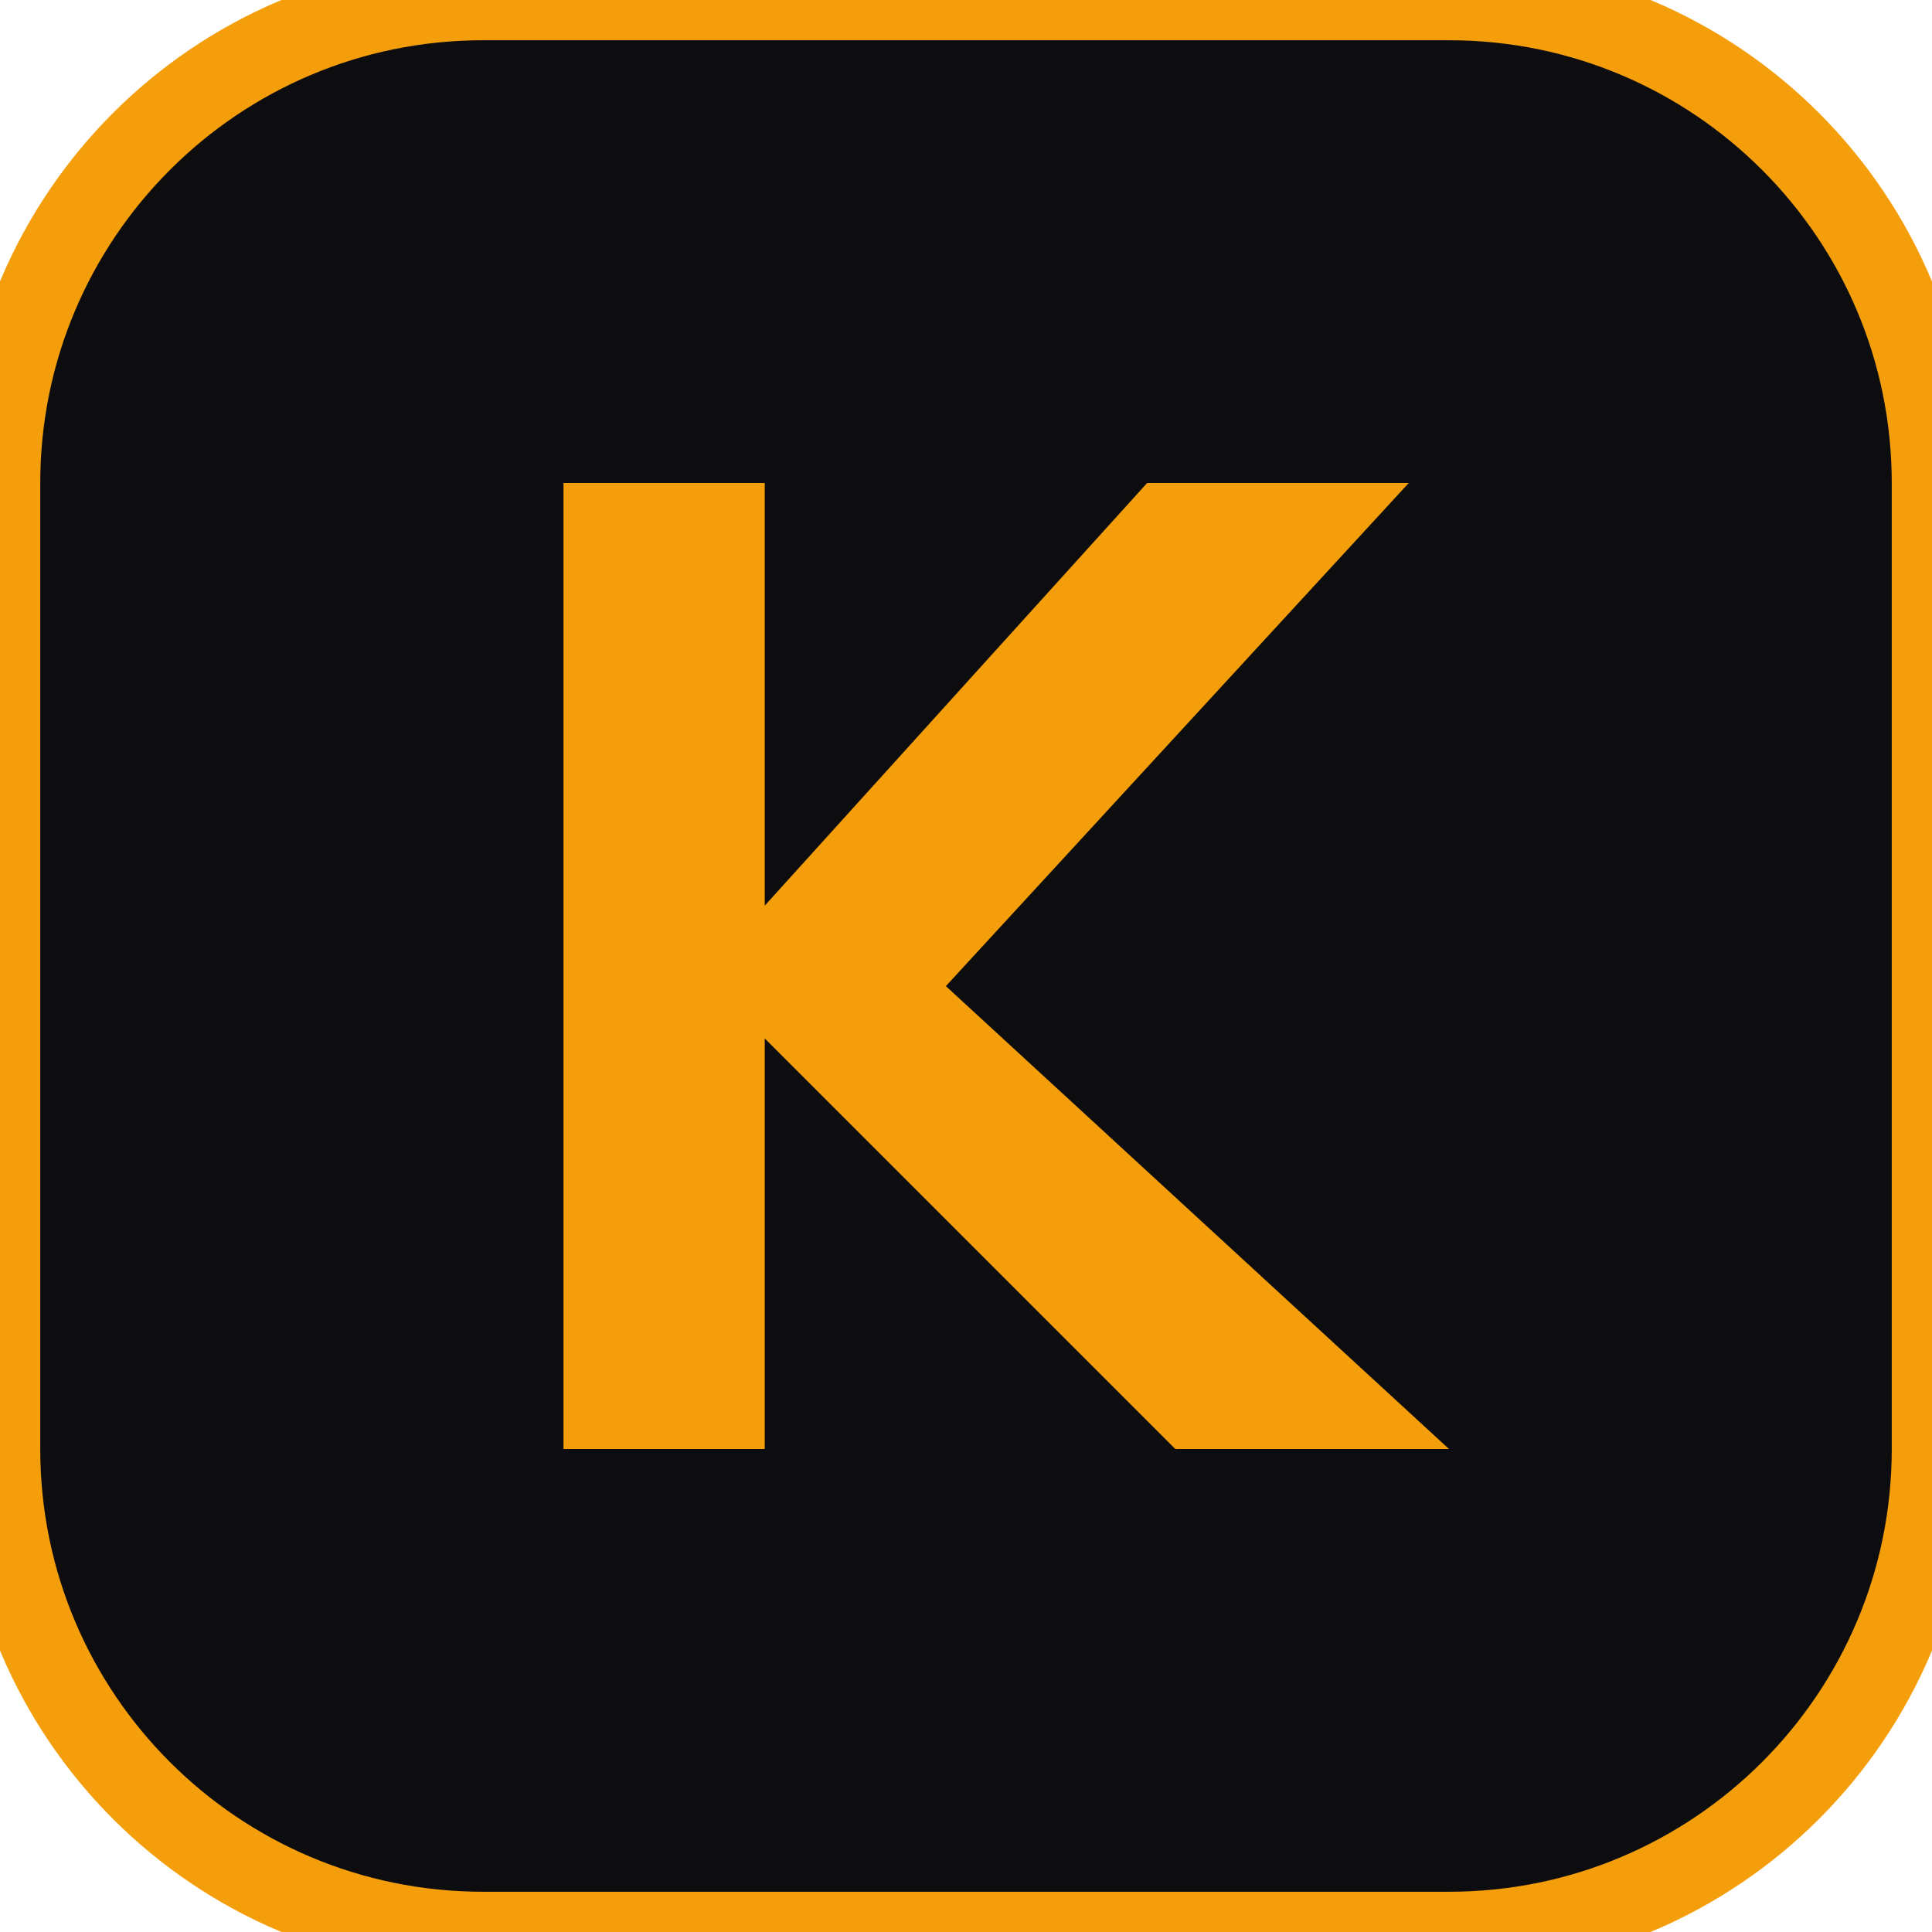
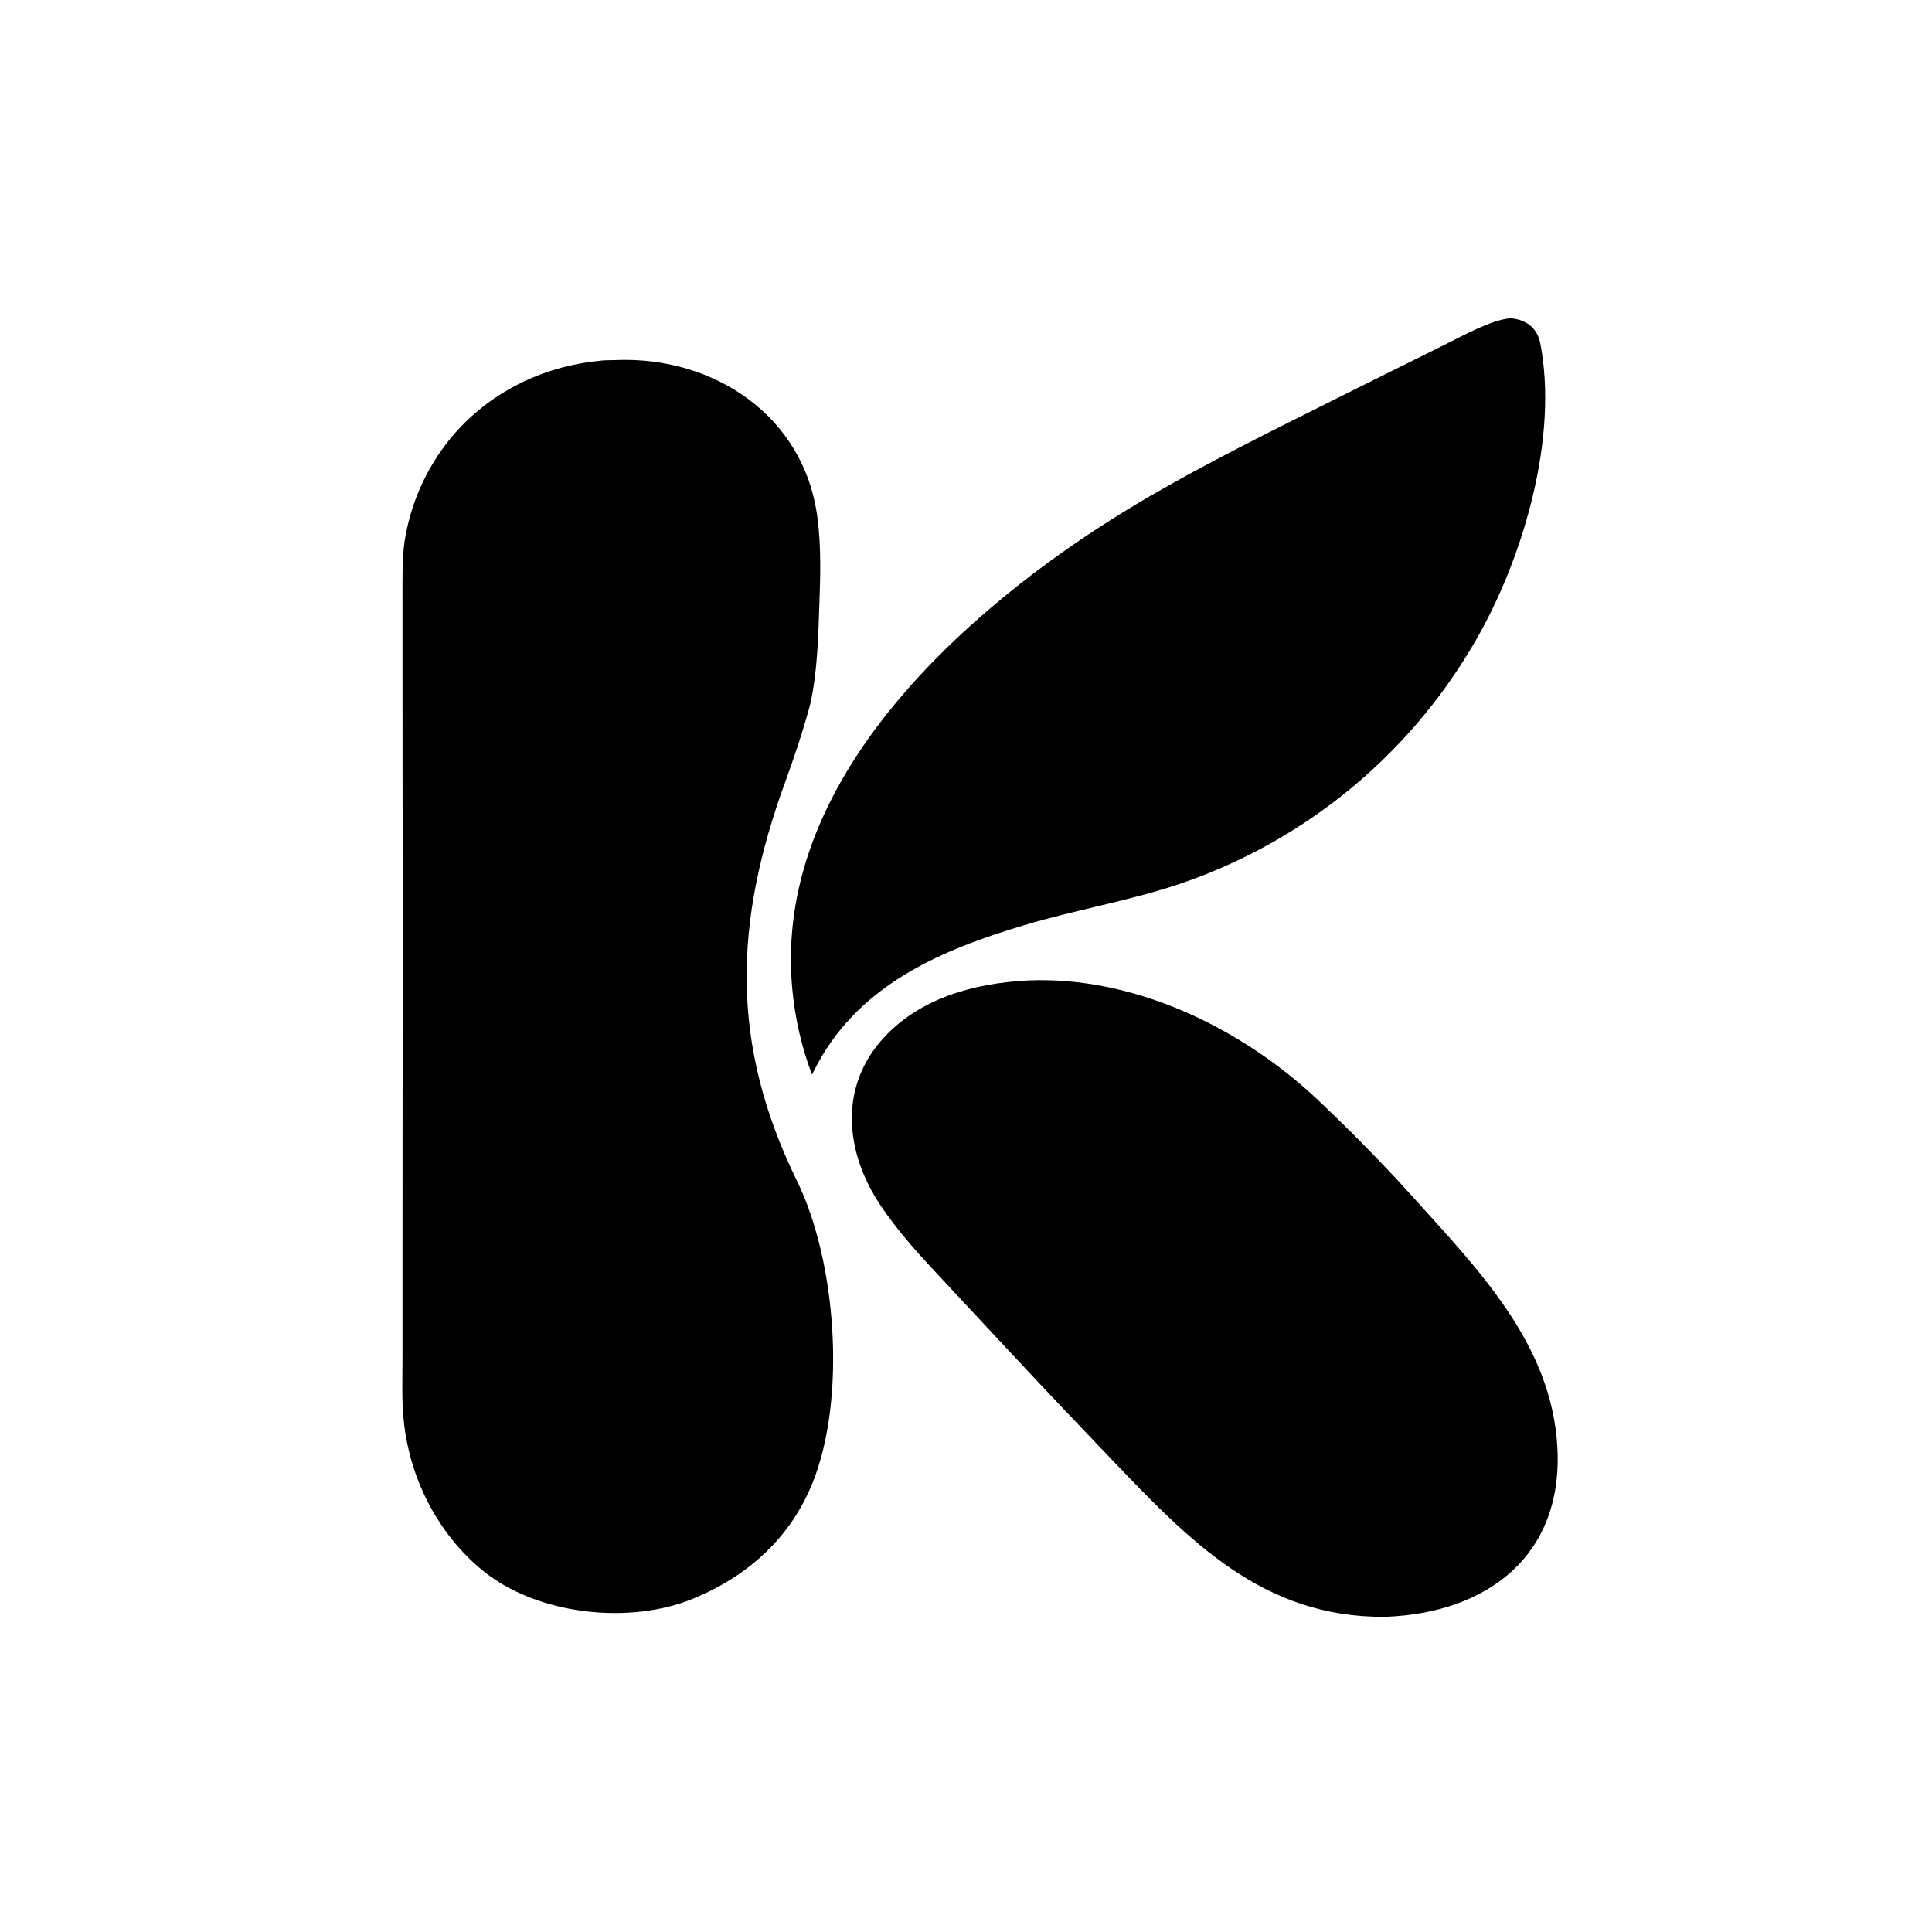
- <svg xmlns="http://www.w3.org/2000/svg" viewBox="0 0 48 48" width="48" height="48">
-   <rect width="48" height="48" rx="12" fill="#0D0D10" stroke="#F59E0B" stroke-width="2" />
-   <path d="M14 12h5v10.5l9.5-10.5h6.5L23.5 24.5 36 36h-6.8L19 25.8V36h-5V12z" fill="#F59E0B" />
+ <svg xmlns="http://www.w3.org/2000/svg" viewBox="0 0 108 108" width="108" height="108" fill="none">
+   <path fill="#000000" d="M 33.51,20.17 C 33.77,20.13 34.09,20.14 34.36,20.13 C 39.90,19.88 44.99,23.26 45.70,28.98 C 45.91,30.60 45.86,32.22 45.80,33.85 C 45.74,35.67 45.69,37.55 45.30,39.34 C 44.93,40.74 44.40,42.33 43.91,43.67 C 41.02,51.57 40.80,58.35 44.55,66.01 C 46.75,70.50 47.32,78.13 45.44,82.85 C 44.23,85.88 41.93,88.02 38.88,89.31 C 35.26,90.87 29.98,90.28 26.94,87.76 C 24.45,85.70 22.90,82.63 22.57,79.42 C 22.45,78.33 22.50,77.06 22.50,75.95 L 22.50,70.27 L 22.51,52.09 L 22.50,37.56 L 22.50,33.36 C 22.50,32.40 22.48,31.24 22.61,30.31 C 22.93,28.18 23.82,26.18 25.18,24.51 C 27.26,21.98 30.27,20.49 33.51,20.17 z" />
+   <path fill="#000000" d="M 57.41,54.81 C 63.35,54.53 69.35,57.44 73.59,61.41 C 75.40,63.12 77.21,64.95 78.89,66.81 C 82.57,70.91 86.76,75.10 87.06,80.95 C 87.37,86.98 83.12,90.17 77.45,90.38 C 70.56,90.45 66.45,86.08 62.07,81.51 C 60.24,79.60 58.43,77.69 56.63,75.76 L 52.80,71.65 C 51.48,70.24 50.26,68.94 49.18,67.32 C 47.24,64.38 46.88,60.74 49.41,58.00 C 51.46,55.78 54.46,54.97 57.41,54.81 z" />
+   <path fill="#000000" d="M 84.42,17.79 C 85.29,17.85 85.93,18.32 86.10,19.18 C 87.11,24.38 85.21,30.88 82.77,35.31 C 79.11,41.96 73.10,46.99 65.92,49.42 C 63.12,50.36 60.08,50.87 57.25,51.72 C 52.65,53.09 48.17,54.99 45.74,59.40 L 45.39,60.07 C 44.81,58.53 44.44,56.93 44.29,55.29 C 43.32,44.99 51.50,36.52 59.22,30.99 C 61.07,29.68 62.99,28.46 64.97,27.34 C 68.59,25.28 72.49,23.40 76.23,21.52 L 80.72,19.29 C 81.76,18.78 83.30,17.90 84.42,17.79 z" />
</svg>
